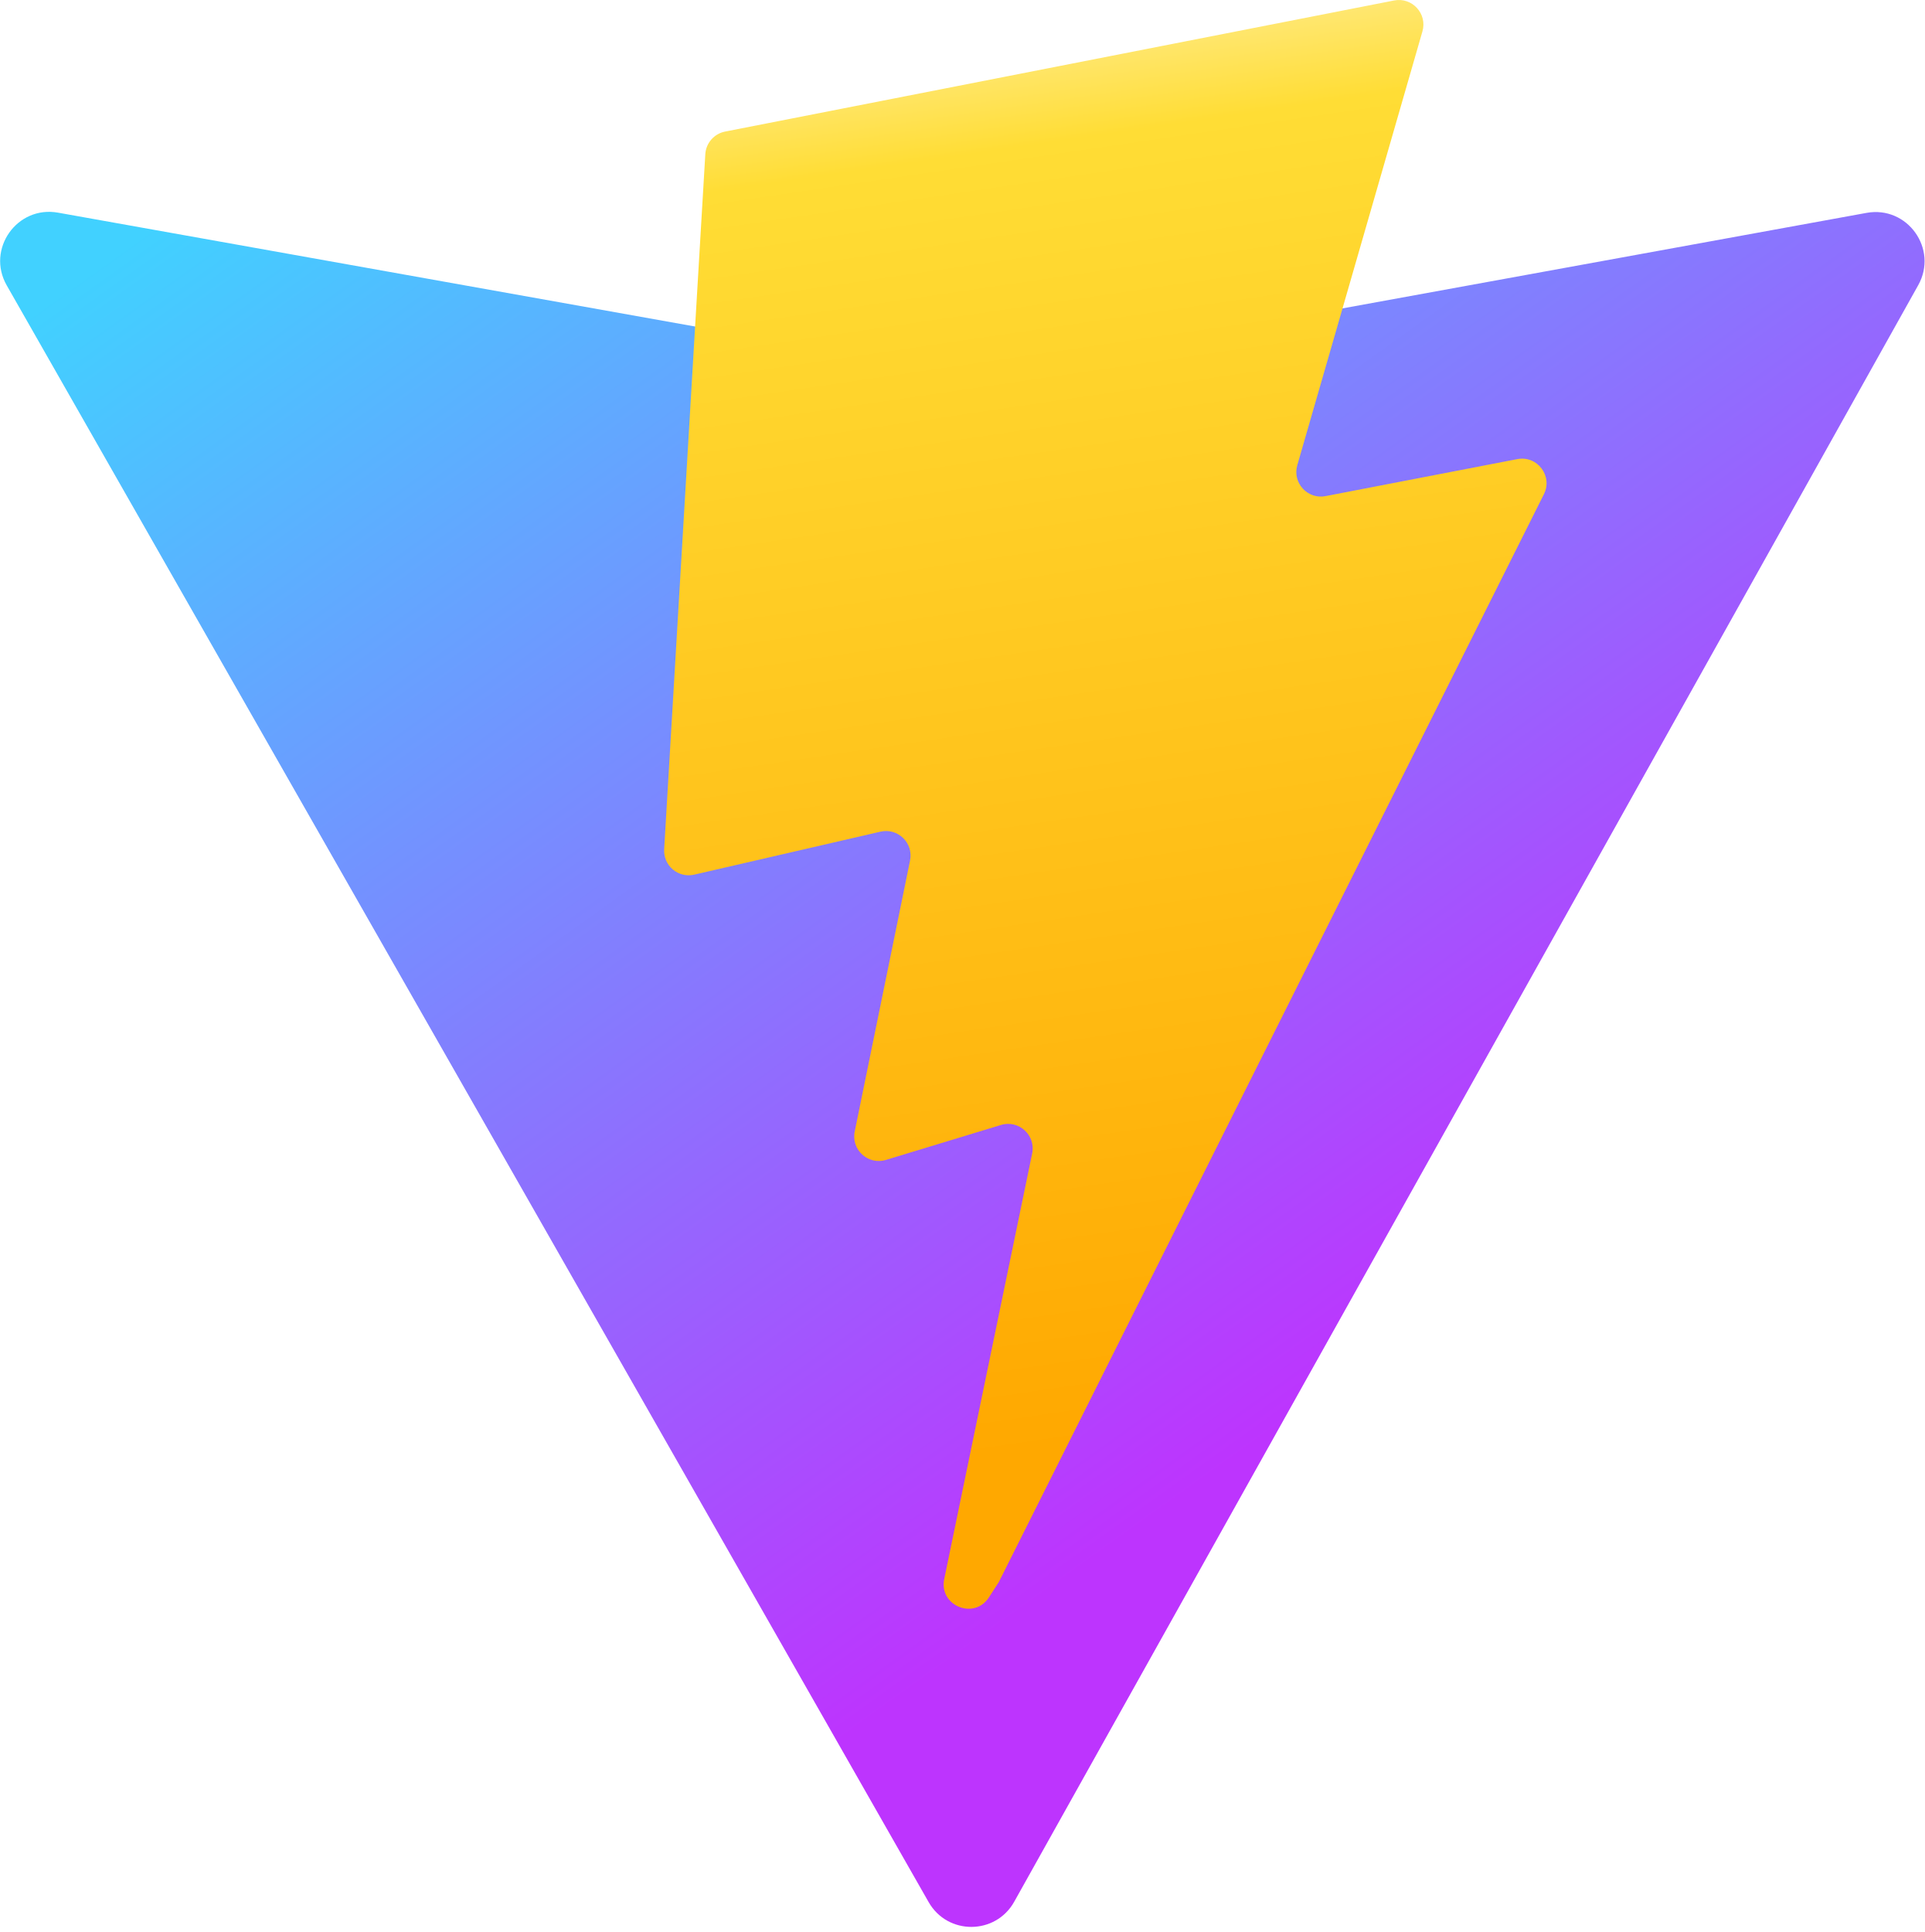
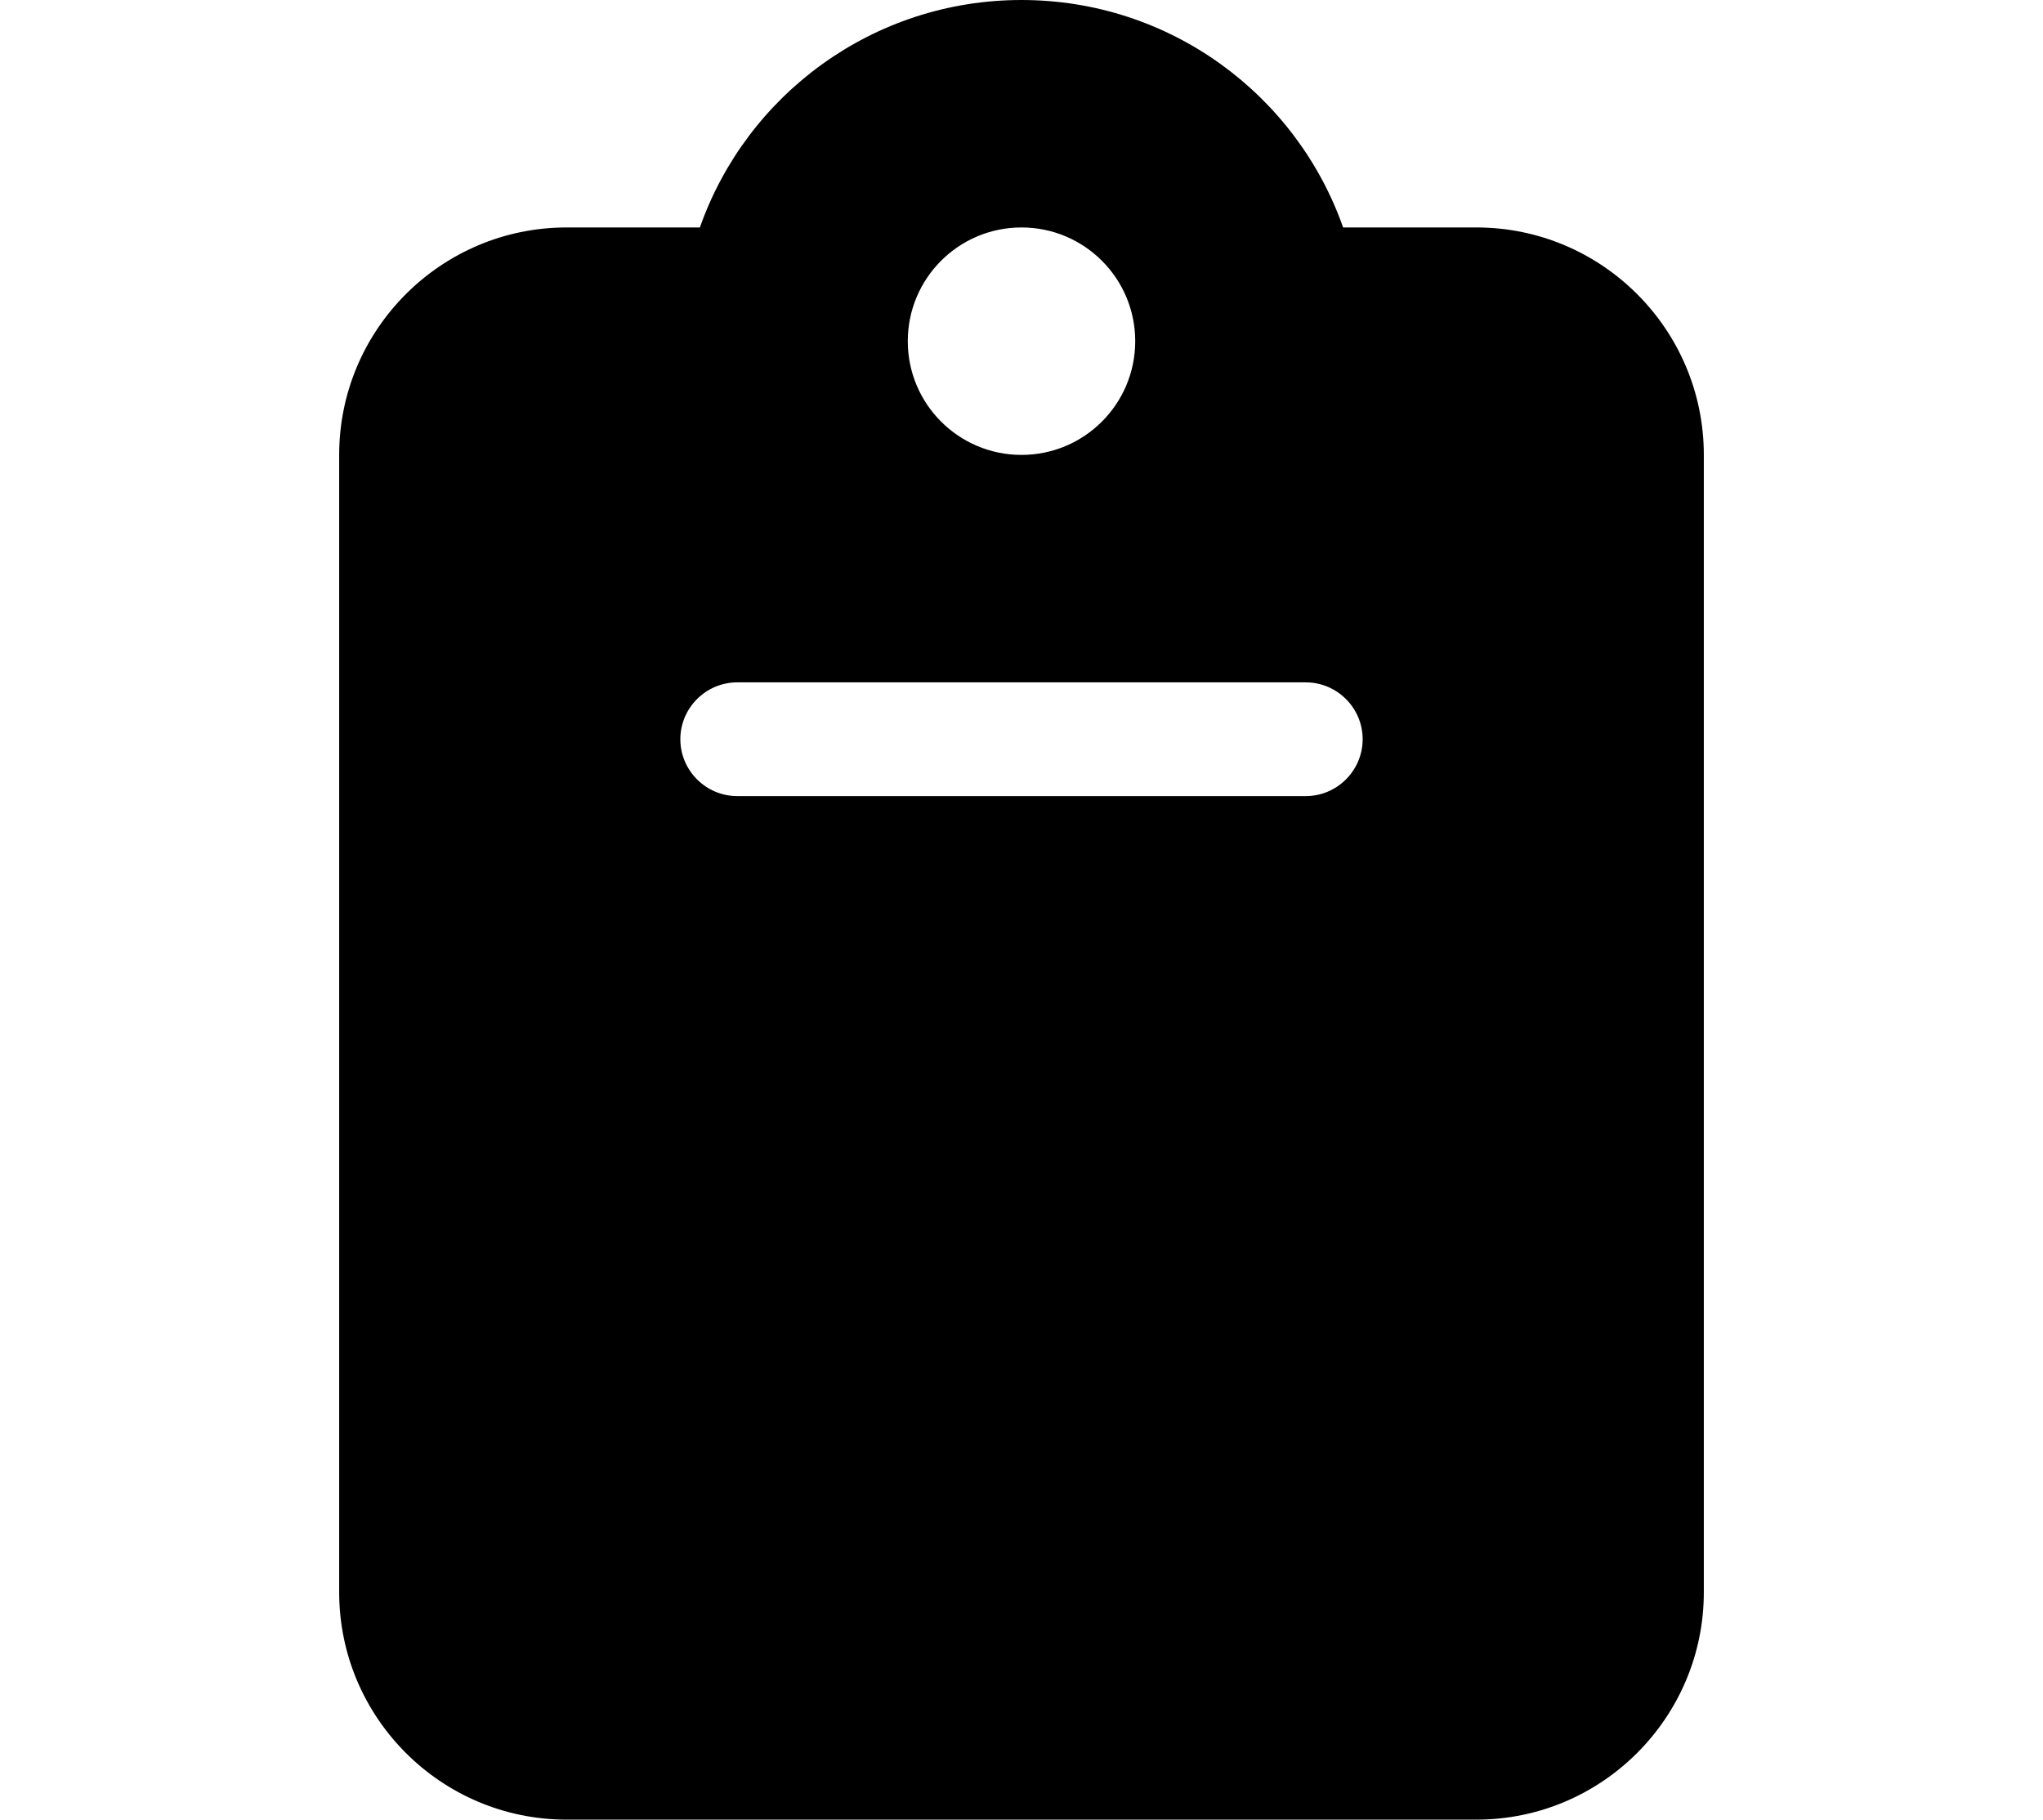
- <svg xmlns="http://www.w3.org/2000/svg" aria-hidden="true" role="img" class="iconify iconify--logos" width="31.88" height="32" preserveAspectRatio="xMidYMid meet" viewBox="0 0 256 257">
-   <defs>
-     <linearGradient id="IconifyId1813088fe1fbc01fb466" x1="-.828%" x2="57.636%" y1="7.652%" y2="78.411%">
-       <stop offset="0%" stop-color="#41D1FF" />
-       <stop offset="100%" stop-color="#BD34FE" />
-     </linearGradient>
-     <linearGradient id="IconifyId1813088fe1fbc01fb467" x1="43.376%" x2="50.316%" y1="2.242%" y2="89.03%">
-       <stop offset="0%" stop-color="#FFEA83" />
-       <stop offset="8.333%" stop-color="#FFDD35" />
-       <stop offset="100%" stop-color="#FFA800" />
-     </linearGradient>
-   </defs>
-   <path fill="url(#IconifyId1813088fe1fbc01fb466)" d="M255.153 37.938L134.897 252.976c-2.483 4.44-8.862 4.466-11.382.048L.875 37.958c-2.746-4.814 1.371-10.646 6.827-9.67l120.385 21.517a6.537 6.537 0 0 0 2.322-.004l117.867-21.483c5.438-.991 9.574 4.796 6.877 9.62Z" />
-   <path fill="url(#IconifyId1813088fe1fbc01fb467)" d="M185.432.063L96.44 17.501a3.268 3.268 0 0 0-2.634 3.014l-5.474 92.456a3.268 3.268 0 0 0 3.997 3.378l24.777-5.718c2.318-.535 4.413 1.507 3.936 3.838l-7.361 36.047c-.495 2.426 1.782 4.5 4.151 3.78l15.304-4.649c2.372-.72 4.652 1.36 4.15 3.788l-11.698 56.621c-.732 3.542 3.979 5.473 5.943 2.437l1.313-2.028l72.516-144.72c1.215-2.423-.88-5.186-3.54-4.672l-25.505 4.922c-2.396.462-4.435-1.77-3.759-4.114l16.646-57.705c.677-2.35-1.37-4.583-3.769-4.113Z" />
+ <svg xmlns="http://www.w3.org/2000/svg" aria-hidden="true" role="img" width="35.93" height="32" preserveAspectRatio="xMidYMid meet" viewBox="0 0 384 512">
+   <path d="M192 0c-41.8 0-77.4 26.7-90.5 64L64 64C28.7 64 0 92.7 0 128L0 448c0 35.3 28.7 64 64 64l256 0c35.3 0 64-28.7 64-64l0-320c0-35.3-28.7-64-64-64l-37.5 0C269.4 26.7 233.8 0 192 0zm0 64a32 32 0 1 1 0 64 32 32 0 1 1 0-64zM112 192l160 0c8.8 0 16 7.2 16 16s-7.2 16-16 16l-160 0c-8.8 0-16-7.2-16-16s7.2-16 16-16z" fill="currentColor" />
</svg>
